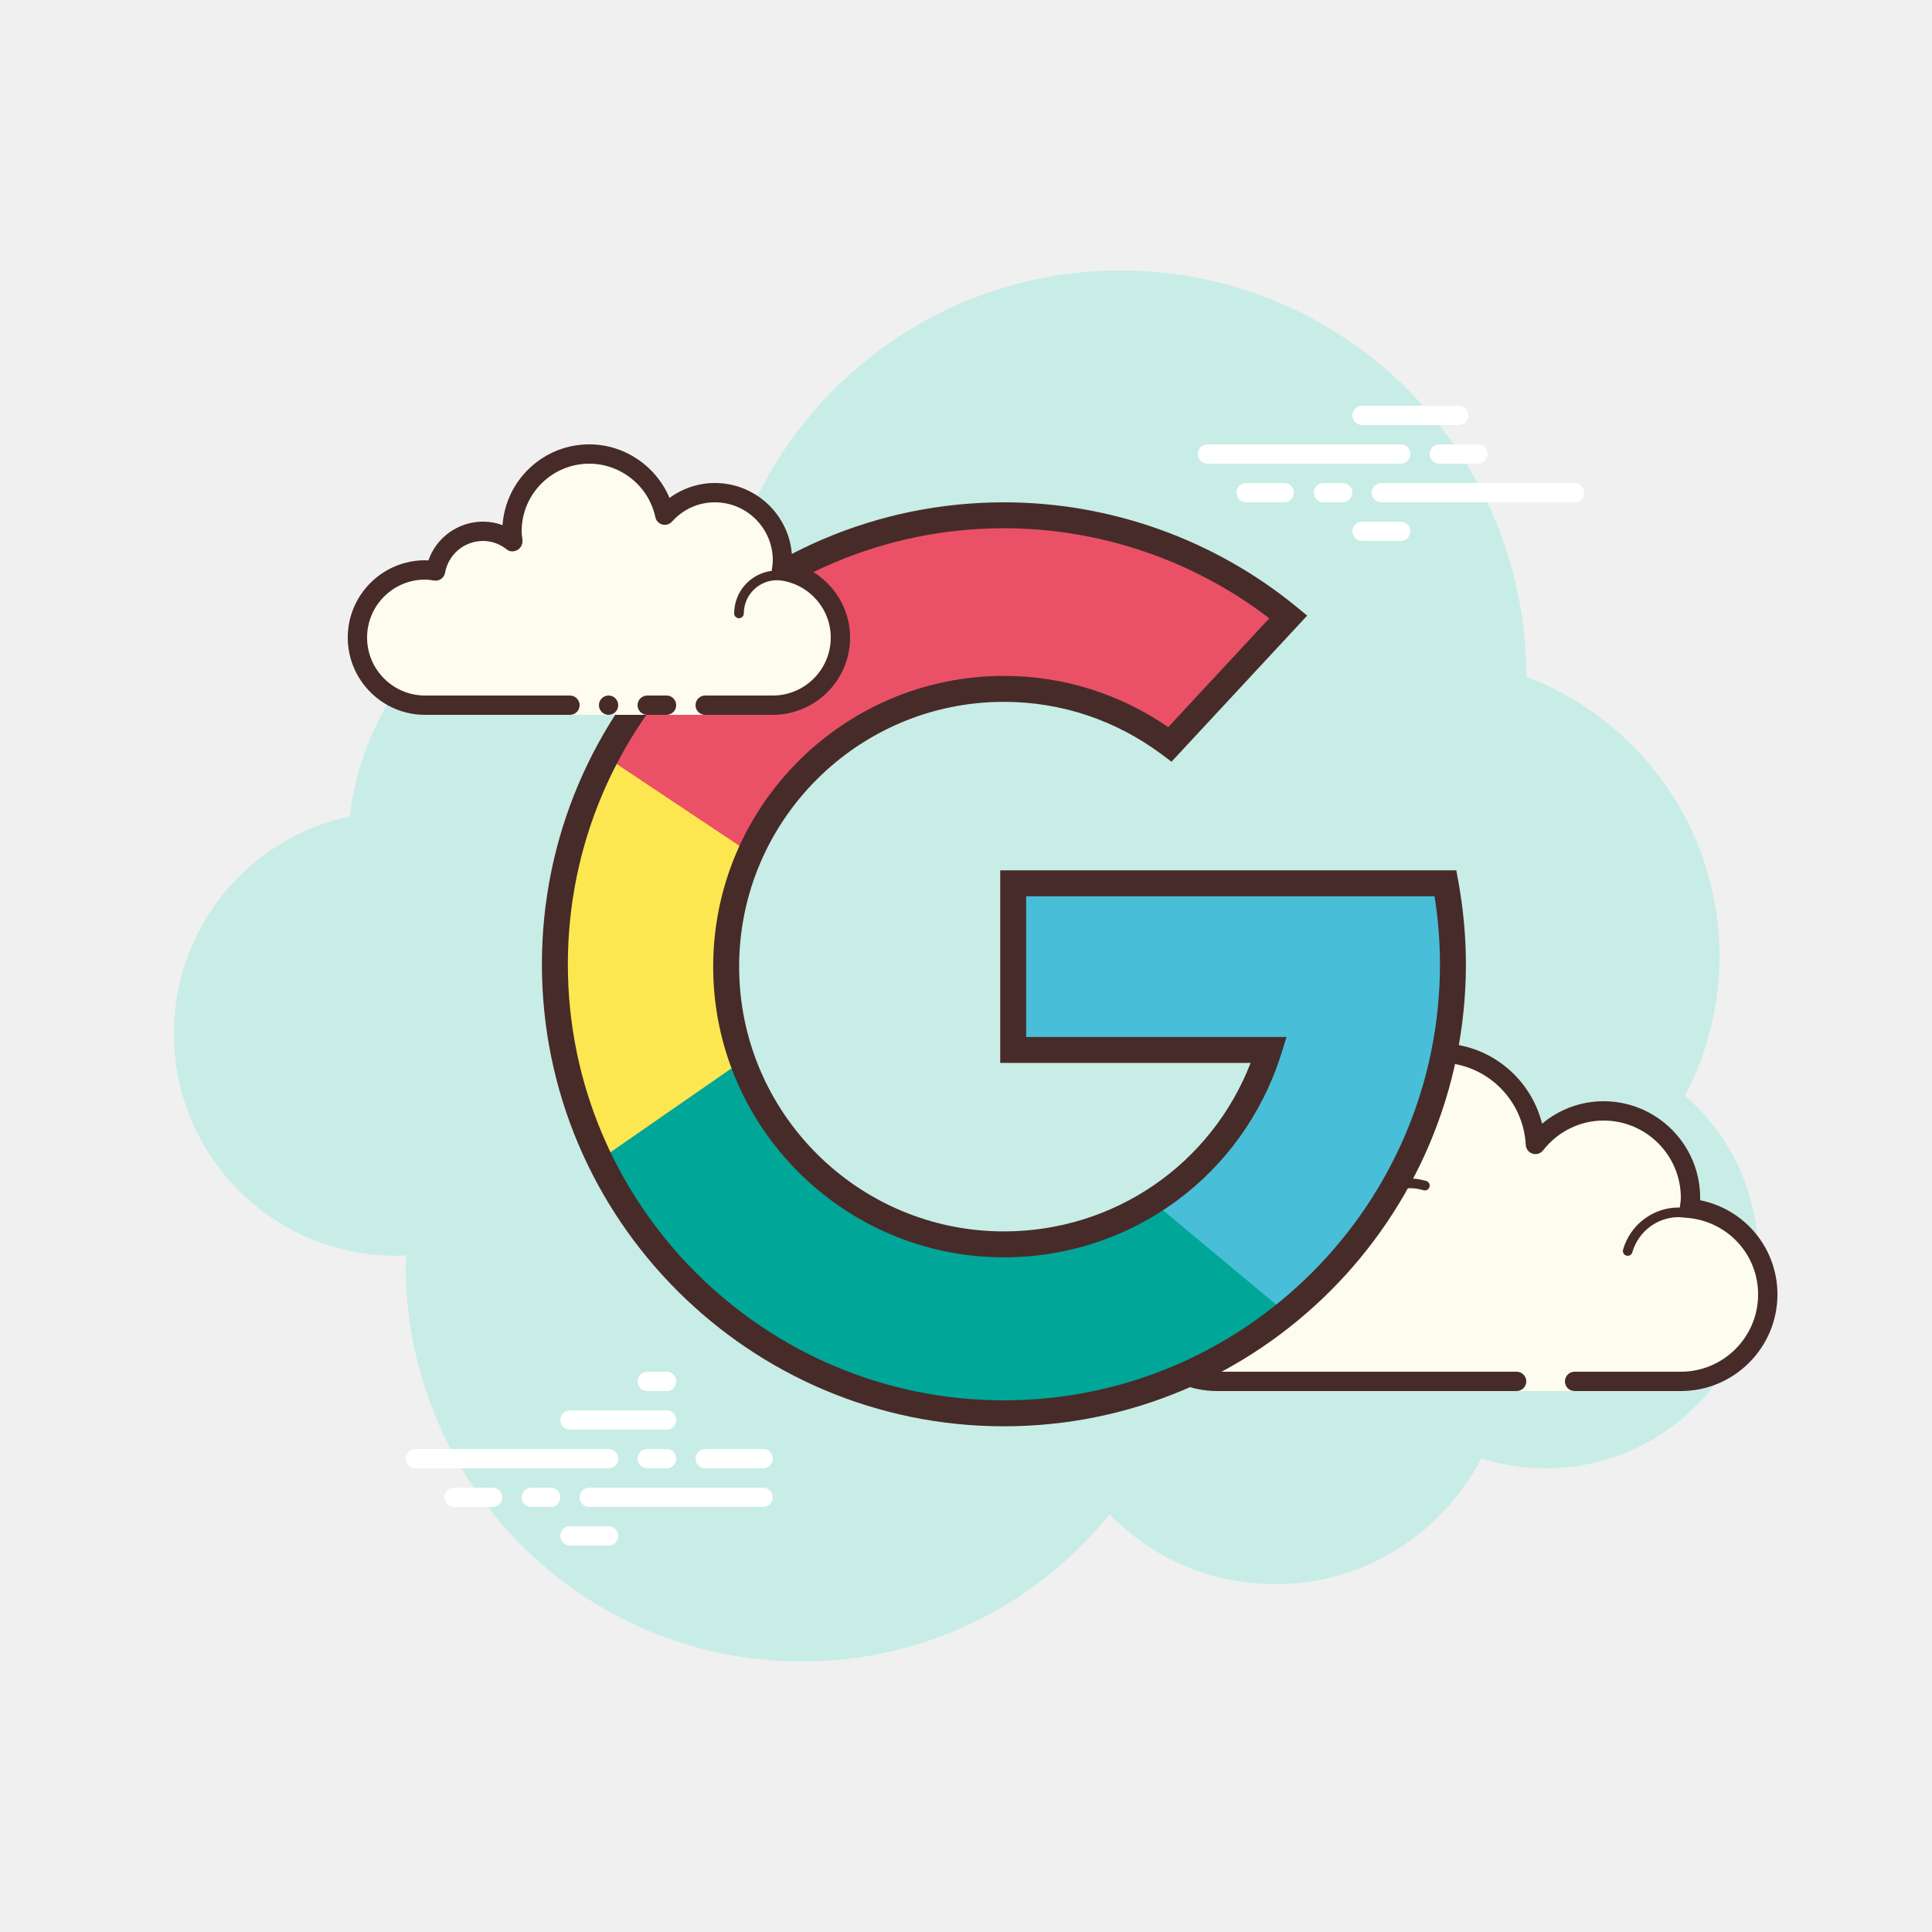
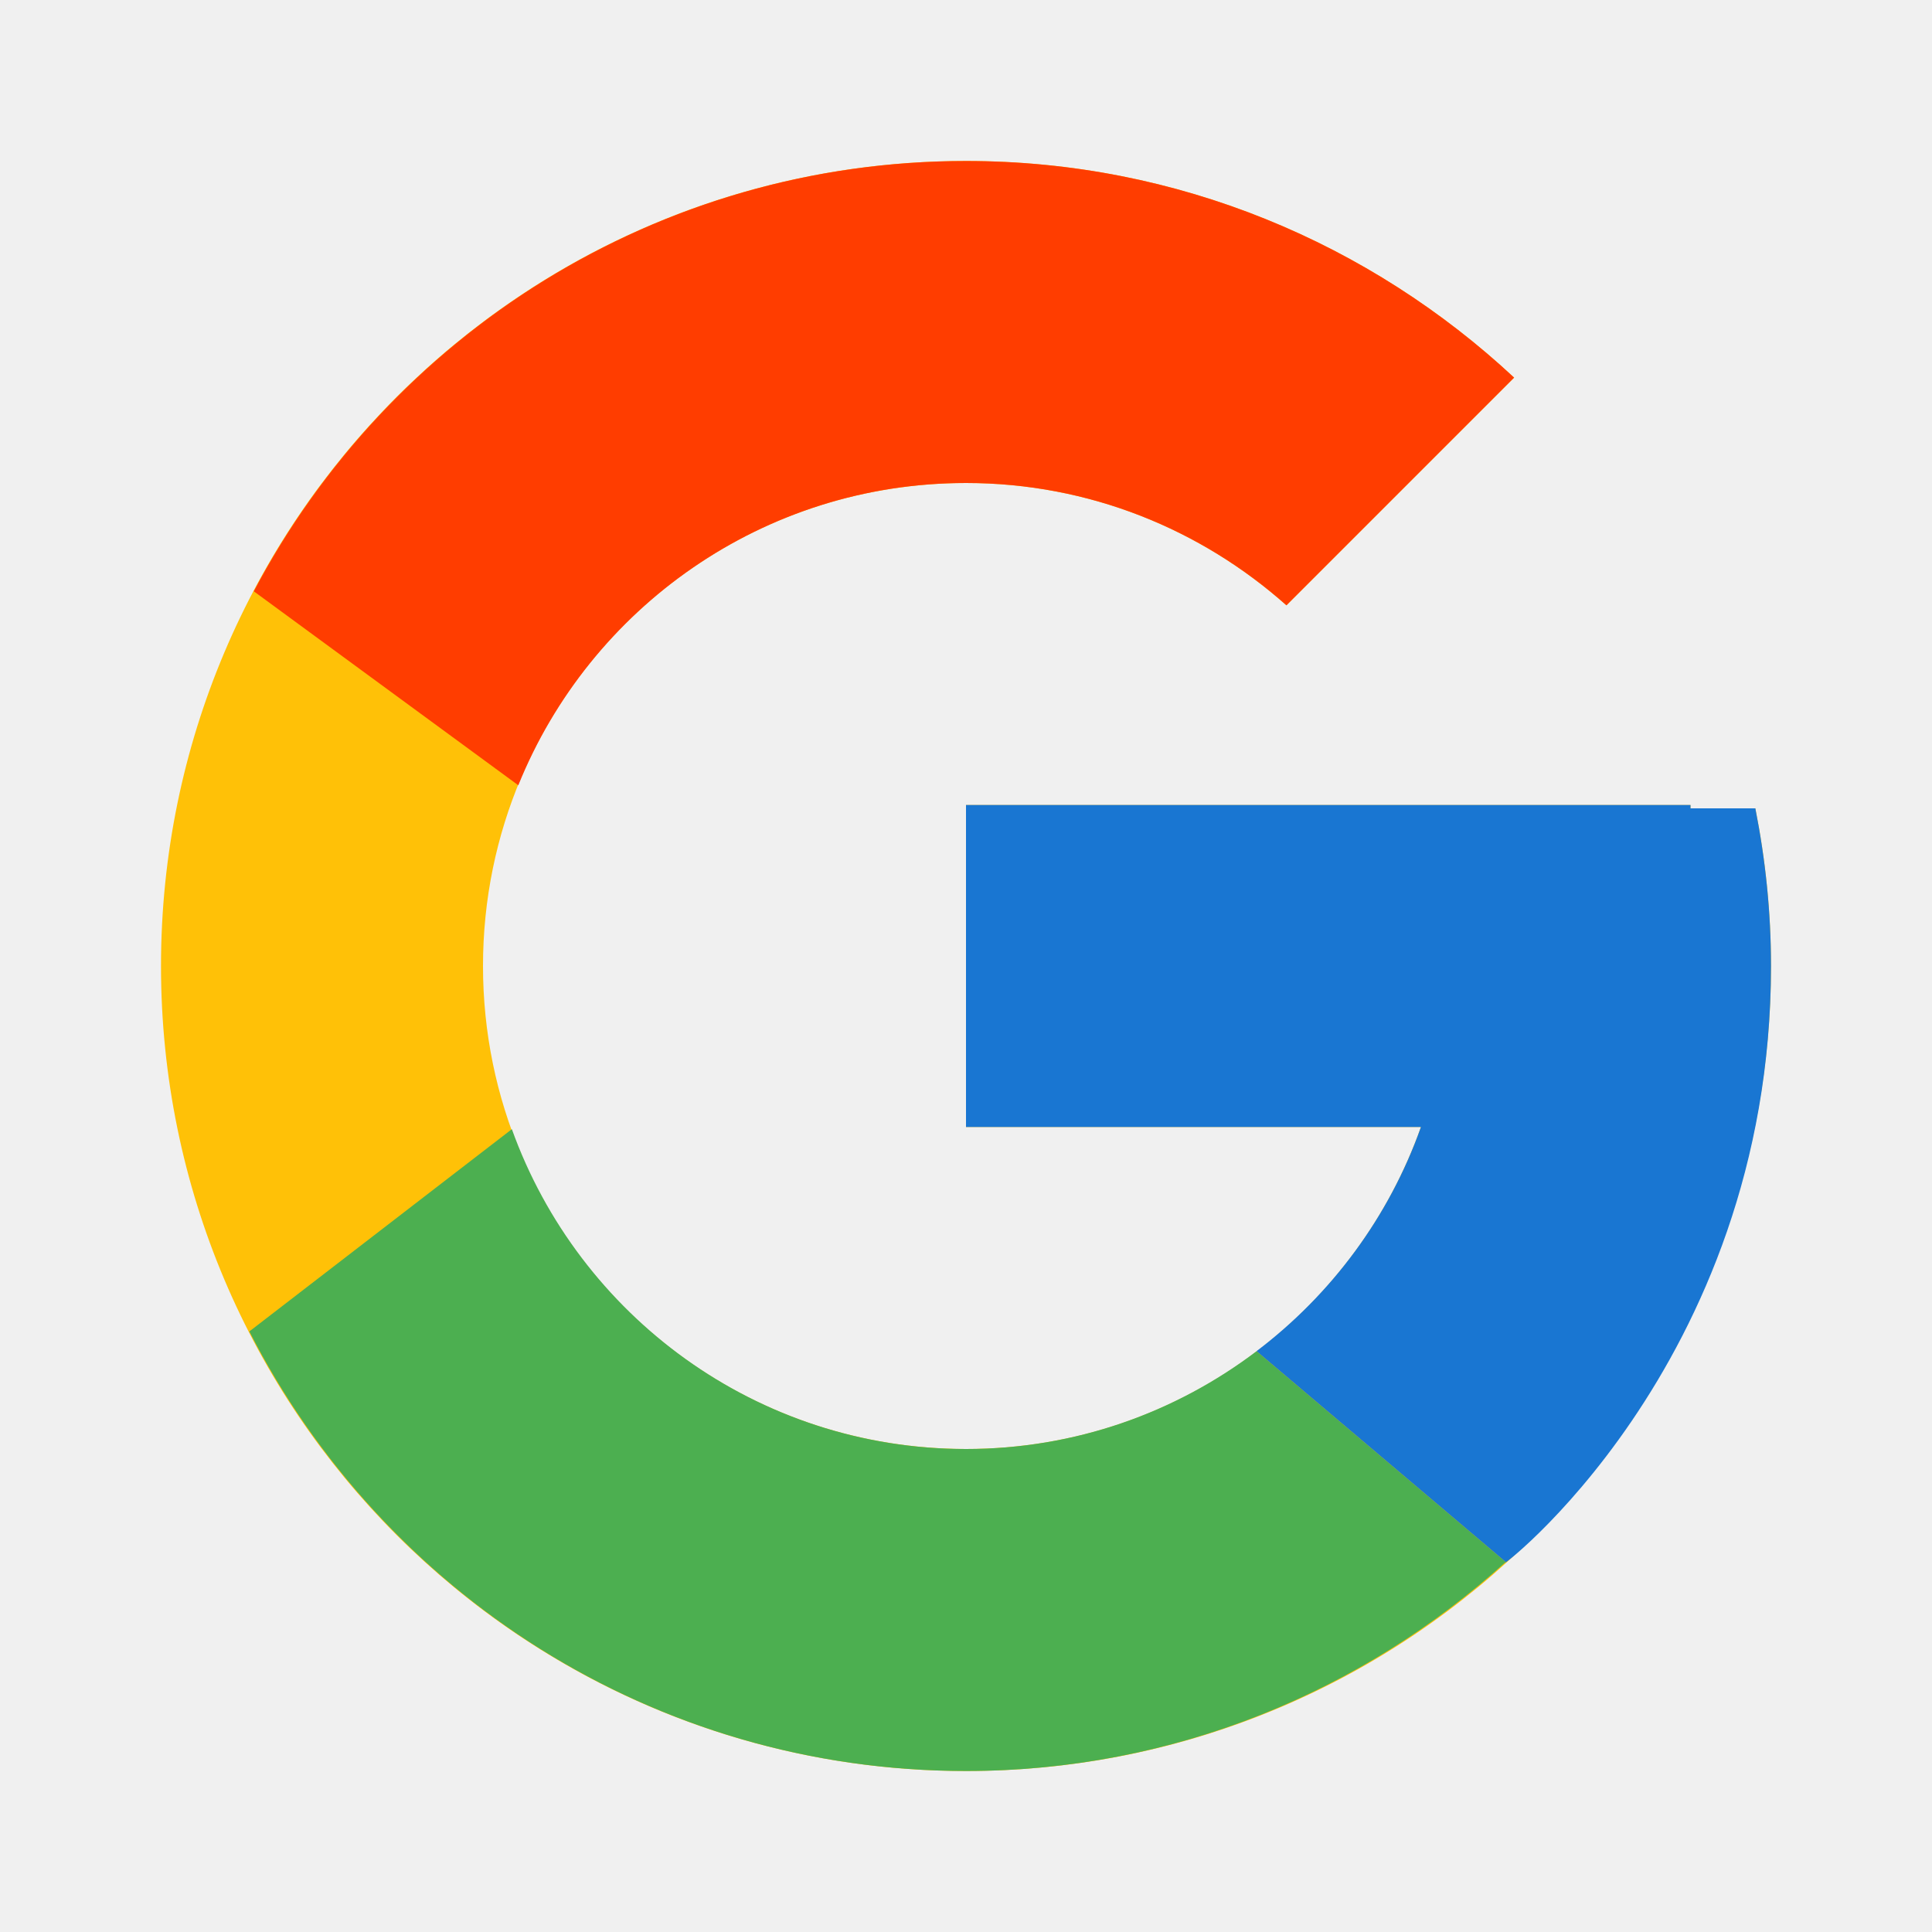
- <svg xmlns="http://www.w3.org/2000/svg" viewBox="0 0 100 100" width="100px" height="100px">
-   <path fill="#c7ede6" d="M87.215,56.71C88.35,54.555,89,52.105,89,49.5c0-6.621-4.159-12.257-10.001-14.478 C78.999,35.015,79,35.008,79,35c0-11.598-9.402-21-21-21c-9.784,0-17.981,6.701-20.313,15.757C36.211,29.272,34.638,29,33,29 c-7.692,0-14.023,5.793-14.89,13.252C12.906,43.353,9,47.969,9,53.5C9,59.851,14.149,65,20.5,65c0.177,0,0.352-0.012,0.526-0.022 C21.022,65.153,21,65.324,21,65.5C21,76.822,30.178,86,41.5,86c6.437,0,12.175-2.972,15.934-7.614C59.612,80.611,62.64,82,66,82 c4.65,0,8.674-2.65,10.666-6.518C77.718,75.817,78.837,76,80,76c6.075,0,11-4.925,11-11C91,61.689,89.53,58.727,87.215,56.71z" />
-   <path fill="#fdfcef" d="M78.5,71.5V72h3v-0.5c0,0,4.242,0,5.5,0c2.485,0,4.5-2.015,4.5-4.5 c0-2.333-1.782-4.229-4.055-4.455C87.467,62.364,87.5,62.187,87.5,62c0-2.485-2.015-4.5-4.5-4.5c-1.438,0-2.703,0.686-3.527,1.736 C79.333,56.6,77.171,54.5,74.5,54.5c-2.761,0-5,2.239-5,5c0,0.446,0.077,0.87,0.187,1.282C69.045,60.005,68.086,59.5,67,59.5 c-1.781,0-3.234,1.335-3.455,3.055C63.364,62.533,63.187,62.5,63,62.5c-2.485,0-4.5,2.015-4.5,4.5s2.015,4.5,4.5,4.5s9.5,0,9.5,0 H78.5z" />
-   <path fill="#472b29" d="M74.5,54c-3.033,0-5.5,2.467-5.5,5.5c0,0.016,0,0.031,0,0.047C68.398,59.192,67.71,59,67,59 c-1.831,0-3.411,1.261-3.858,3.005C63.095,62.002,63.048,62,63,62c-2.757,0-5,2.243-5,5s2.243,5,5,5h15.5 c0.276,0,0.5-0.224,0.5-0.5S78.776,71,78.5,71H63c-2.206,0-4-1.794-4-4s1.794-4,4-4c0.117,0,0.23,0.017,0.343,0.032l0.141,0.019 c0.021,0.003,0.041,0.004,0.062,0.004c0.246,0,0.462-0.185,0.495-0.437C64.232,61.125,65.504,60,67,60 c0.885,0,1.723,0.401,2.301,1.1c0.098,0.118,0.241,0.182,0.386,0.182c0.078,0,0.156-0.018,0.228-0.056 c0.209-0.107,0.314-0.346,0.254-0.573C70.054,60.218,70,59.852,70,59.5c0-2.481,2.019-4.5,4.5-4.5 c2.381,0,4.347,1.872,4.474,4.263c0.011,0.208,0.15,0.387,0.349,0.45c0.05,0.016,0.101,0.024,0.152,0.024 c0.15,0,0.296-0.069,0.392-0.192C80.638,58.563,81.779,58,83,58c2.206,0,4,1.794,4,4c0,0.117-0.017,0.23-0.032,0.343l-0.019,0.141 c-0.016,0.134,0.022,0.268,0.106,0.373c0.084,0.105,0.207,0.172,0.34,0.185C89.451,63.247,91,64.949,91,67c0,2.206-1.794,4-4,4 h-5.5c-0.276,0-0.5,0.224-0.5,0.5s0.224,0.5,0.5,0.5H87c2.757,0,5-2.243,5-5c0-2.397-1.689-4.413-4.003-4.877 C87.999,62.082,88,62.041,88,62c0-2.757-2.243-5-5-5c-1.176,0-2.293,0.416-3.183,1.164C79.219,55.76,77.055,54,74.5,54L74.5,54z" />
-   <path fill="#472b29" d="M73 61c-1.403 0-2.609.999-2.913 2.341C69.72 63.119 69.301 63 68.875 63c-1.202 0-2.198.897-2.353 2.068C66.319 65.022 66.126 65 65.938 65c-1.529 0-2.811 1.2-2.918 2.732C63.01 67.87 63.114 67.99 63.251 68c.006 0 .012 0 .018 0 .13 0 .24-.101.249-.232.089-1.271 1.151-2.268 2.419-2.268.229 0 .47.041.738.127.022.007.045.01.067.01.055 0 .11-.02.156-.054C66.962 65.537 67 65.455 67 65.375c0-1.034.841-1.875 1.875-1.875.447 0 .885.168 1.231.473.047.041.106.063.165.063.032 0 .063-.006.093-.019.088-.035.148-.117.155-.212C70.623 62.512 71.712 61.5 73 61.5c.208 0 .425.034.682.107.023.007.047.01.07.01.109 0 .207-.073.239-.182.038-.133-.039-.271-.172-.309C73.517 61.04 73.256 61 73 61L73 61zM86.883 62.5c-1.326 0-2.508.897-2.874 2.182-.038.133.039.271.172.309C84.205 64.997 84.228 65 84.25 65c.109 0 .209-.072.24-.182C84.795 63.748 85.779 63 86.883 63c.117 0 .23.014.342.029.012.002.023.003.035.003.121 0 .229-.092.246-.217.019-.137-.077-.263-.214-.281C87.158 62.516 87.022 62.5 86.883 62.5L86.883 62.5z" />
-   <path fill="#fff" d="M31.5 76h-10c-.276 0-.5-.224-.5-.5s.224-.5.5-.5h10c.276 0 .5.224.5.5S31.777 76 31.5 76zM34.5 76h-1c-.276 0-.5-.224-.5-.5s.224-.5.5-.5h1c.276 0 .5.224.5.5S34.777 76 34.5 76zM39.491 78H30.5c-.276 0-.5-.224-.5-.5s.224-.5.5-.5h8.991c.276 0 .5.224.5.5S39.767 78 39.491 78zM28.5 78h-1c-.276 0-.5-.224-.5-.5s.224-.5.5-.5h1c.276 0 .5.224.5.5S28.777 78 28.5 78zM25.5 78h-2c-.276 0-.5-.224-.5-.5s.224-.5.5-.5h2c.276 0 .5.224.5.5S25.777 78 25.5 78zM31.5 80h-2c-.276 0-.5-.224-.5-.5s.224-.5.5-.5h2c.276 0 .5.224.5.5S31.776 80 31.5 80zM34.5 71c-.177 0-.823 0-1 0-.276 0-.5.224-.5.5 0 .276.224.5.5.5.177 0 .823 0 1 0 .276 0 .5-.224.5-.5C35 71.224 34.776 71 34.5 71zM34.5 73c-.177 0-4.823 0-5 0-.276 0-.5.224-.5.5 0 .276.224.5.5.5.177 0 4.823 0 5 0 .276 0 .5-.224.5-.5C35 73.224 34.776 73 34.5 73zM39.5 75c-.177 0-2.823 0-3 0-.276 0-.5.224-.5.5 0 .276.224.5.5.5.177 0 2.823 0 3 0 .276 0 .5-.224.5-.5C40 75.224 39.776 75 39.5 75z" />
-   <g>
-     <path fill="#fff" d="M72.5 24h-10c-.276 0-.5-.224-.5-.5s.224-.5.5-.5h10c.276 0 .5.224.5.5S72.776 24 72.5 24zM76.5 24h-2c-.276 0-.5-.224-.5-.5s.224-.5.5-.5h2c.276 0 .5.224.5.5S76.776 24 76.5 24zM81.5 26h-10c-.276 0-.5-.224-.5-.5s.224-.5.5-.5h10c.276 0 .5.224.5.5S81.777 26 81.5 26zM69.5 26h-1c-.276 0-.5-.224-.5-.5s.224-.5.5-.5h1c.276 0 .5.224.5.5S69.776 26 69.5 26zM66.47 26H64.5c-.276 0-.5-.224-.5-.5s.224-.5.5-.5h1.97c.276 0 .5.224.5.5S66.746 26 66.47 26zM75.5 22h-5c-.276 0-.5-.224-.5-.5s.224-.5.5-.5h5c.276 0 .5.224.5.5S75.777 22 75.5 22zM72.5 28h-2c-.276 0-.5-.224-.5-.5s.224-.5.5-.5h2c.276 0 .5.224.5.5S72.776 28 72.5 28z" />
-   </g>
-   <g>
-     <path fill="#ea5167" d="M37.81,47.585c1.164-6.772,7.049-11.929,14.153-11.929c3.227,0,6.196,1.076,8.595,2.872 l6.127-6.598c-4.009-3.286-9.134-5.259-14.722-5.259c-11.446,0-20.952,8.276-22.879,19.169L37.81,47.585z" />
-     <path fill="#00a698" d="M60.497,61.599c-2.387,1.765-5.338,2.81-8.534,2.81c-7.516,0-13.675-5.769-14.313-13.119 l-8.539,2.846c1.987,10.819,11.459,19.019,22.852,19.019c6.001,0,11.47-2.275,15.594-6.009L60.497,61.599z" />
-     <path fill="#48bed8" d="M69.693,45.72h-4.015H52.442v8.626h13.237c-1.028,3.272-3.194,6.039-6.034,7.839l6.944,5.787 c5.255-4.261,8.616-10.766,8.616-18.058c0-1.432-0.136-2.832-0.385-4.193H69.693z" />
-     <path fill="#fde751" d="M37.586,50.032c0-2.092,0.457-4.075,1.261-5.868l-7.493-4.995 c-1.679,3.214-2.634,6.866-2.634,10.744c0,3.627,0.832,7.059,2.313,10.117l7.511-5.206C38.193,53.58,37.586,51.389,37.586,50.032z" />
-   </g>
-   <g>
-     <path fill="#472b29" d="M51.962,73.825c-13.185,0-23.913-10.727-23.913-23.913S38.777,26,51.962,26 c5.511,0,10.89,1.922,15.146,5.411l0.552,0.452l-7.022,7.563l-0.483-0.361c-2.394-1.791-5.227-2.738-8.193-2.738 c-7.557,0-13.705,6.148-13.705,13.705s6.148,13.705,13.705,13.705c5.708,0,10.73-3.468,12.77-8.721H51.771v-9.968h23.608l0.1,0.55 c0.263,1.44,0.396,2.892,0.396,4.314C75.875,63.098,65.148,73.825,51.962,73.825z M51.962,27.342 c-12.445,0-22.57,10.125-22.57,22.57s10.125,22.57,22.57,22.57s22.57-10.125,22.57-22.57c0-1.161-0.094-2.343-0.28-3.522h-21.14 v7.284h13.48l-0.274,0.872c-1.98,6.3-7.75,10.533-14.357,10.533c-8.297,0-15.047-6.75-15.047-15.047s6.75-15.047,15.047-15.047 c3.058,0,5.985,0.915,8.506,2.652l5.231-5.633C61.775,28.993,56.925,27.342,51.962,27.342z" />
-   </g>
-   <g>
-     <path fill="#fdfcef" d="M36.5,36.5c0,0,1.567,0,3.5,0s3.5-1.567,3.5-3.5c0-1.781-1.335-3.234-3.055-3.455 C40.473,29.366,40.5,29.187,40.5,29c0-1.933-1.567-3.5-3.5-3.5c-1.032,0-1.95,0.455-2.59,1.165 c-0.384-1.808-1.987-3.165-3.91-3.165c-2.209,0-4,1.791-4,4c0,0.191,0.03,0.374,0.056,0.558C26.128,27.714,25.592,27.5,25,27.5 c-1.228,0-2.245,0.887-2.455,2.055C22.366,29.527,22.187,29.5,22,29.5c-1.933,0-3.5,1.567-3.5,3.5s1.567,3.5,3.5,3.5s7.5,0,7.5,0 V37h7V36.5z" />
-     <path fill="#472b29" d="M38.25 32C38.112 32 38 31.888 38 31.75c0-1.223.995-2.218 2.218-2.218.034.009.737-.001 1.244.136.133.036.212.173.176.306-.036.134-.173.213-.306.176-.444-.12-1.1-.12-1.113-.118-.948 0-1.719.771-1.719 1.718C38.5 31.888 38.388 32 38.25 32zM31.5 36A.5.5 0 1 0 31.5 37 .5.5 0 1 0 31.5 36z" />
-     <path fill="#472b29" d="M40,37h-3.5c-0.276,0-0.5-0.224-0.5-0.5s0.224-0.5,0.5-0.5H40c1.654,0,3-1.346,3-3 c0-1.496-1.125-2.768-2.618-2.959c-0.134-0.018-0.255-0.088-0.336-0.196s-0.115-0.244-0.094-0.377C39.975,29.314,40,29.16,40,29 c0-1.654-1.346-3-3-3c-0.85,0-1.638,0.355-2.219,1c-0.125,0.139-0.321,0.198-0.5,0.148c-0.182-0.049-0.321-0.195-0.36-0.379 C33.58,25.165,32.141,24,30.5,24c-1.93,0-3.5,1.57-3.5,3.5c0,0.143,0.021,0.28,0.041,0.418c0.029,0.203-0.063,0.438-0.242,0.54 c-0.179,0.102-0.396,0.118-0.556-0.01C25.878,28.155,25.449,28,25,28c-0.966,0-1.792,0.691-1.963,1.644 c-0.048,0.267-0.296,0.446-0.569,0.405C22.314,30.025,22.16,30,22,30c-1.654,0-3,1.346-3,3s1.346,3,3,3h7.5 c0.276,0,0.5,0.224,0.5,0.5S29.776,37,29.5,37H22c-2.206,0-4-1.794-4-4s1.794-4,4-4c0.059,0,0.116,0.002,0.174,0.006 C22.588,27.82,23.711,27,25,27c0.349,0,0.689,0.061,1.011,0.18C26.176,24.847,28.126,23,30.5,23c1.831,0,3.466,1.127,4.153,2.774 C35.333,25.276,36.155,25,37,25c2.206,0,4,1.794,4,4c0,0.048-0.001,0.095-0.004,0.142C42.739,29.59,44,31.169,44,33 C44,35.206,42.206,37,40,37z" />
-     <path fill="#472b29" d="M34.5,36c-0.159,0-0.841,0-1,0c-0.276,0-0.5,0.224-0.5,0.5c0,0.276,0.224,0.5,0.5,0.5 c0.159,0,0.841,0,1,0c0.276,0,0.5-0.224,0.5-0.5C35,36.224,34.776,36,34.5,36z" />
-   </g>
+ <svg xmlns="http://www.w3.org/2000/svg" viewBox="0 0 48 48" width="48px" height="48px">
+   <path fill="#FFC107" d="M43.611,20.083H42V20H24v8h11.303c-1.649,4.657-6.08,8-11.303,8c-6.627,0-12-5.373-12-12c0-6.627,5.373-12,12-12c3.059,0,5.842,1.154,7.961,3.039l5.657-5.657C34.046,6.053,29.268,4,24,4C12.955,4,4,12.955,4,24c0,11.045,8.955,20,20,20c11.045,0,20-8.955,20-20C44,22.659,43.862,21.35,43.611,20.083z" />
+   <path fill="#FF3D00" d="M6.306,14.691l6.571,4.819C14.655,15.108,18.961,12,24,12c3.059,0,5.842,1.154,7.961,3.039l5.657-5.657C34.046,6.053,29.268,4,24,4C16.318,4,9.656,8.337,6.306,14.691z" />
+   <path fill="#4CAF50" d="M24,44c5.166,0,9.86-1.977,13.409-5.192l-6.19-5.238C29.211,35.091,26.715,36,24,36c-5.202,0-9.619-3.317-11.283-7.946l-6.522,5.025C9.505,39.556,16.227,44,24,44z" />
+   <path fill="#1976D2" d="M43.611,20.083H42V20H24v8h11.303c-0.792,2.237-2.231,4.166-4.087,5.571c0.001-0.001,0.002-0.001,0.003-0.002l6.19,5.238C36.971,39.205,44,34,44,24C44,22.659,43.862,21.35,43.611,20.083z" />
</svg>
